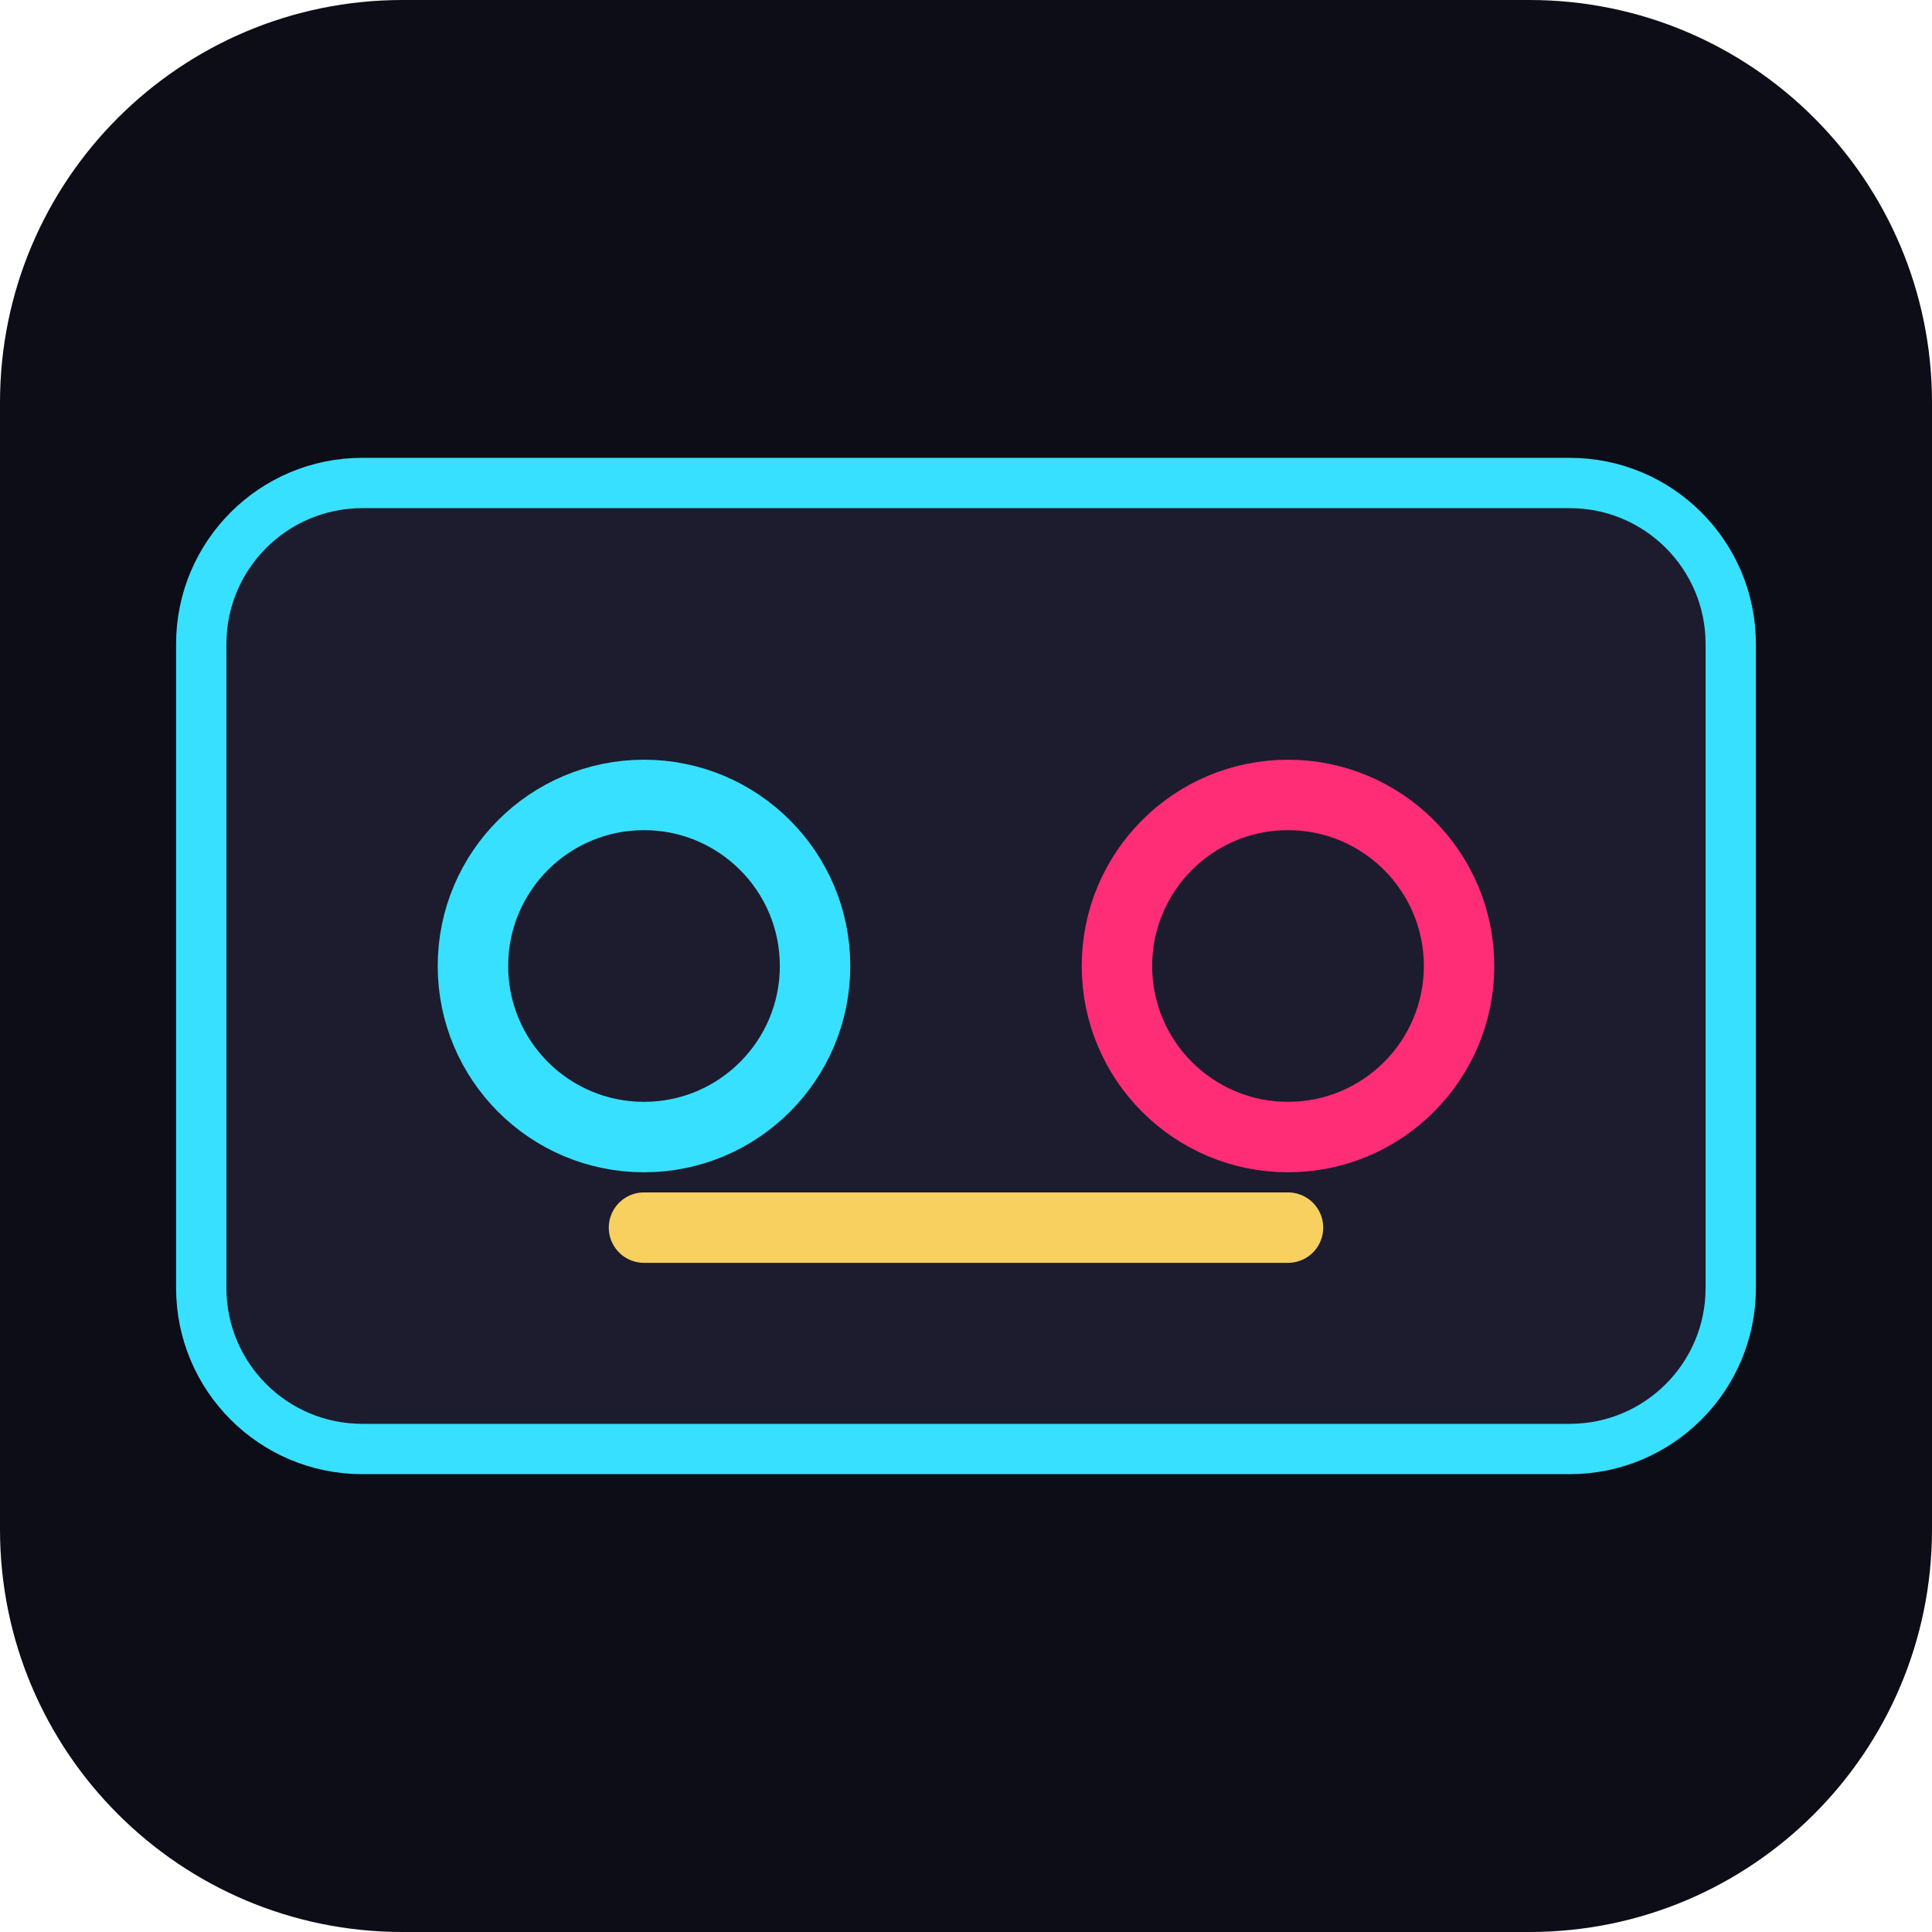
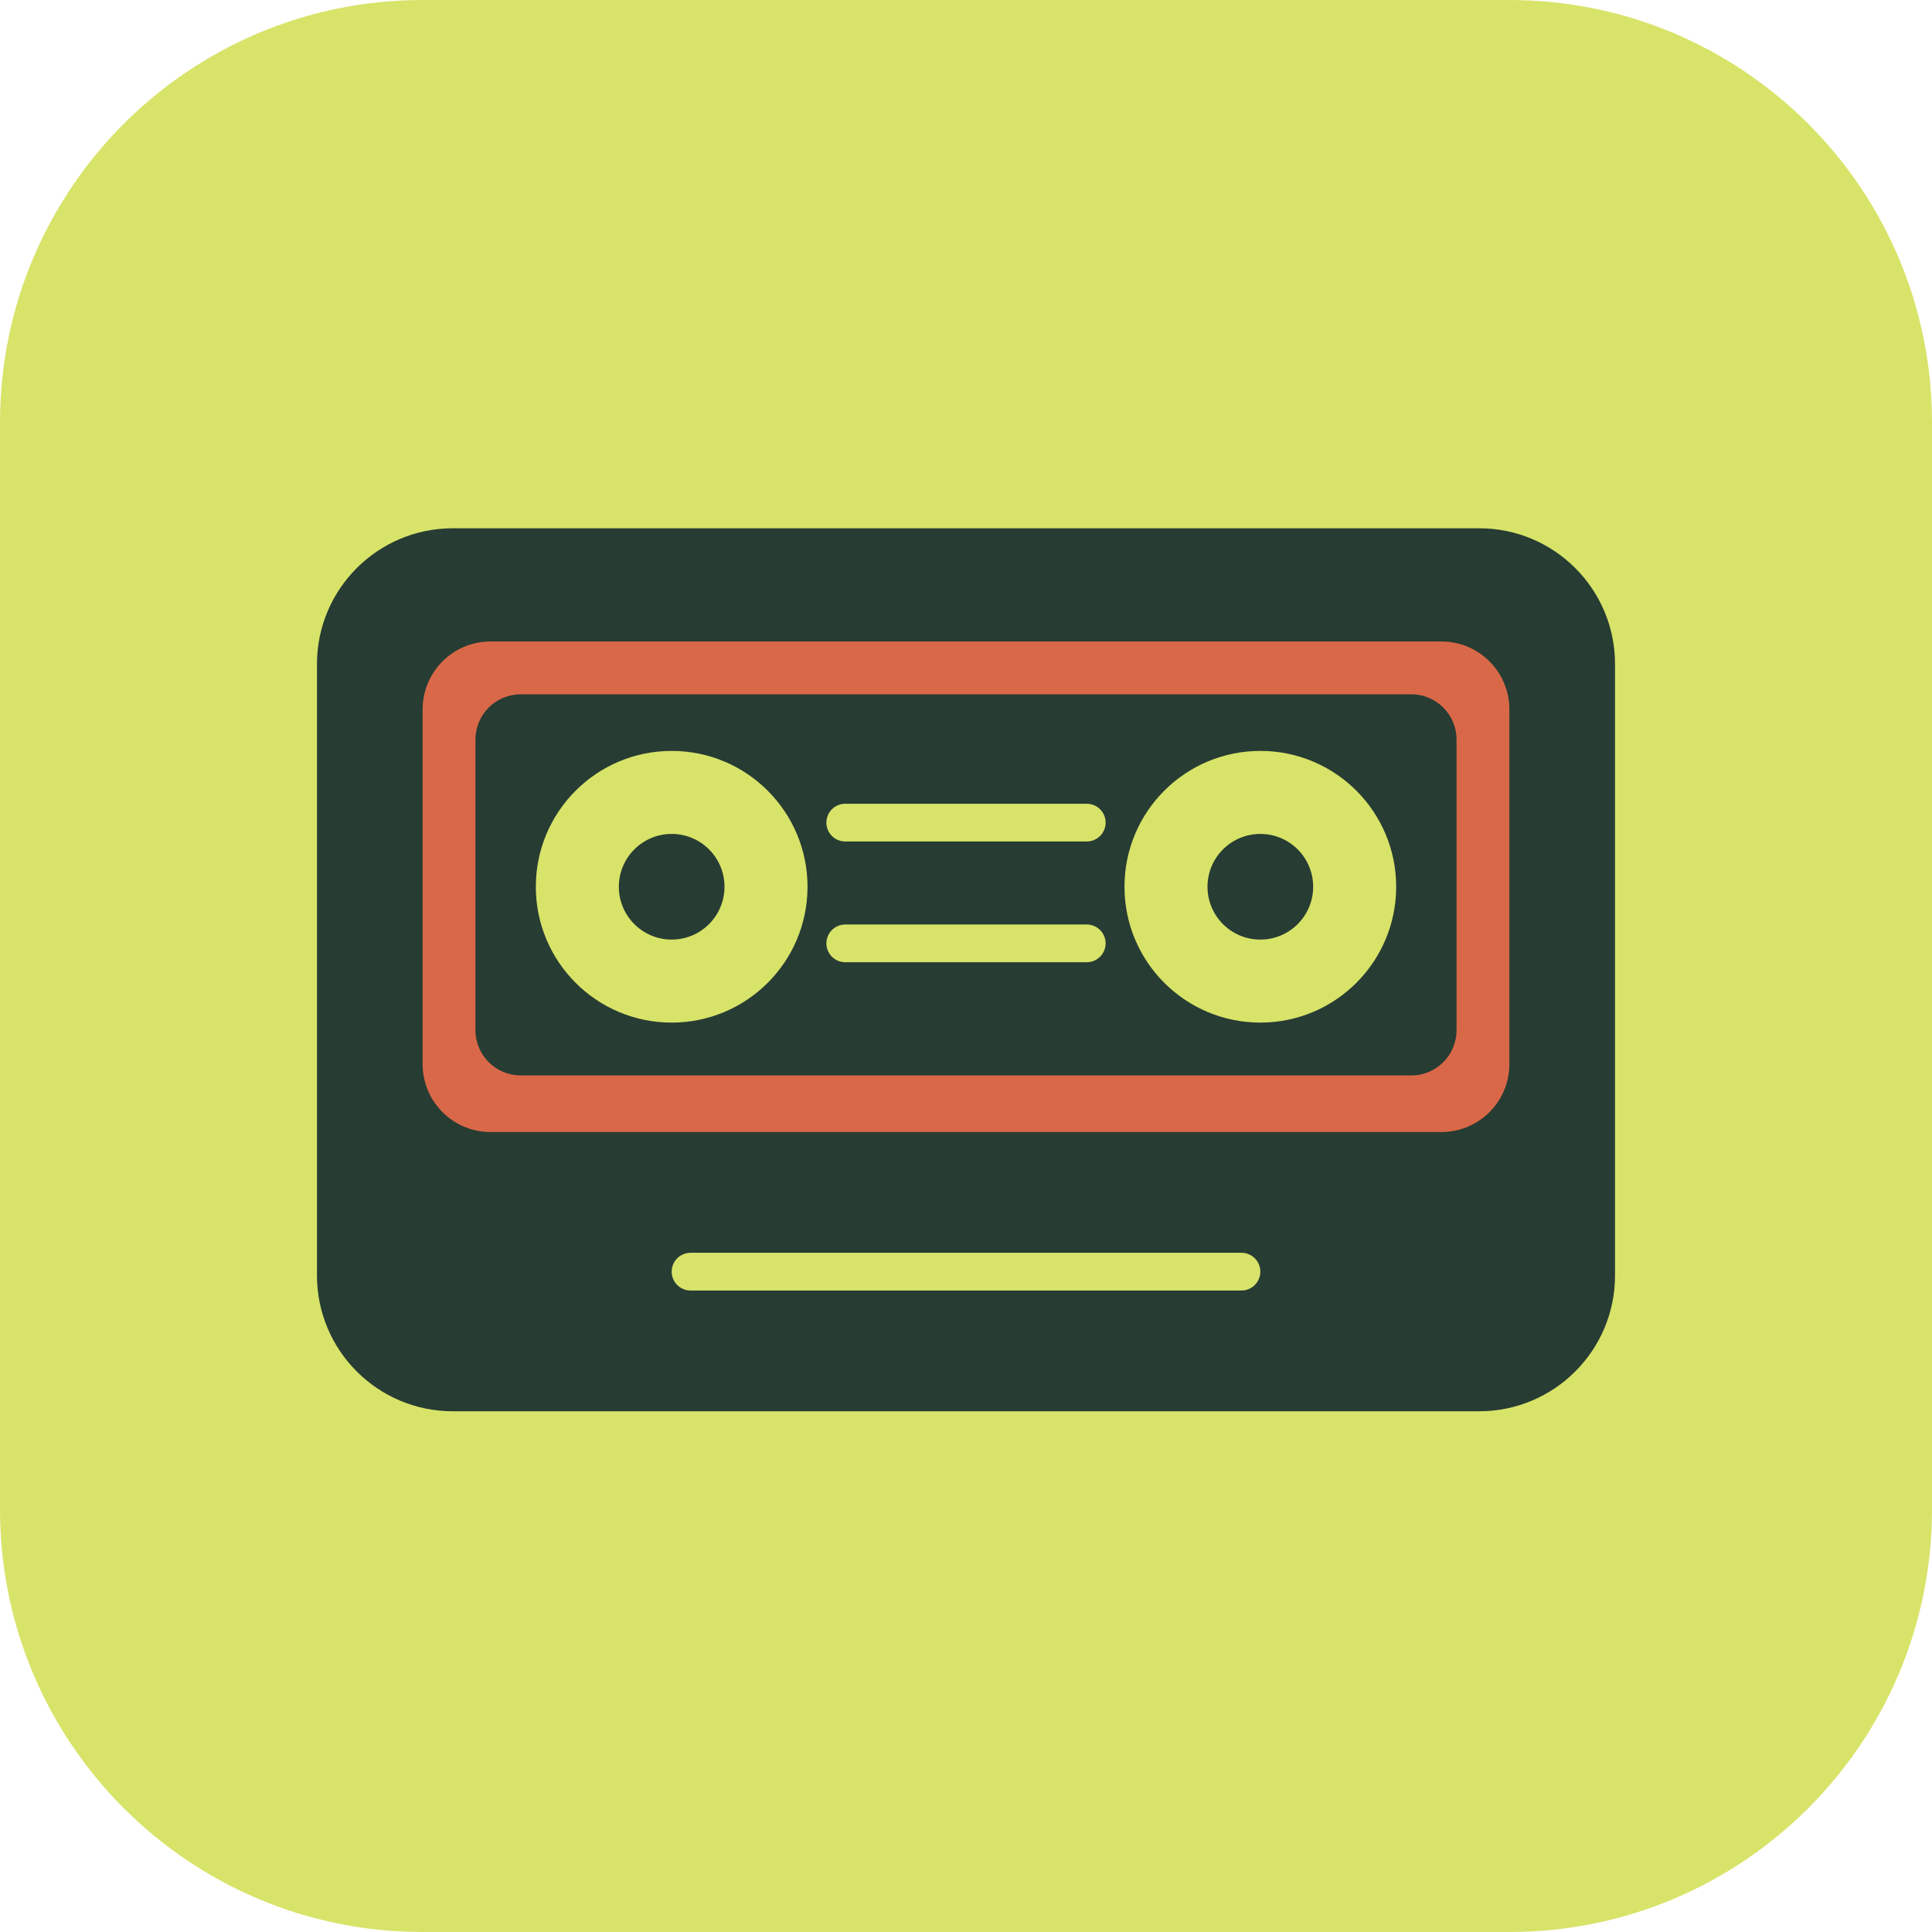
- <svg xmlns="http://www.w3.org/2000/svg" viewBox="0 0 96 96">
-   <rect width="96" height="96" rx="20" fill="#0d0d17" />
-   <rect x="10" y="24" width="76" height="48" rx="8" fill="#1c1c2e" />
-   <rect x="10" y="24" width="76" height="48" rx="8" fill="none" stroke="#38e0ff" stroke-width="2.5" />
-   <circle cx="32" cy="48" r="8.5" fill="none" stroke="#38e0ff" stroke-width="3.5" />
-   <circle cx="64" cy="48" r="8.5" fill="none" stroke="#ff2d75" stroke-width="3.5" />
-   <path d="M32 61h32" stroke="#f7d060" stroke-width="3.5" stroke-linecap="round" />
+ <svg xmlns="http://www.w3.org/2000/svg" viewBox="0 0 512 512">
+   <rect width="512" height="512" rx="112" fill="#d8e369" />
+   <rect x="84" y="140" width="344" height="234" rx="36" fill="#273c33" />
+   <rect x="112" y="170" width="288" height="130" rx="18" fill="#d96848" />
+   <rect x="126" y="184" width="260" height="101" rx="12" fill="#273c33" />
+   <circle cx="178" cy="235" r="36" fill="#d8e369" />
+   <circle cx="334" cy="235" r="36" fill="#d8e369" />
+   <circle cx="178" cy="235" r="14" fill="#273c33" />
+   <circle cx="334" cy="235" r="14" fill="#273c33" />
+   <path d="M224 218h64m-64 32h64M183 337h146" fill="none" stroke="#d8e369" stroke-width="10" stroke-linecap="round" />
</svg>
